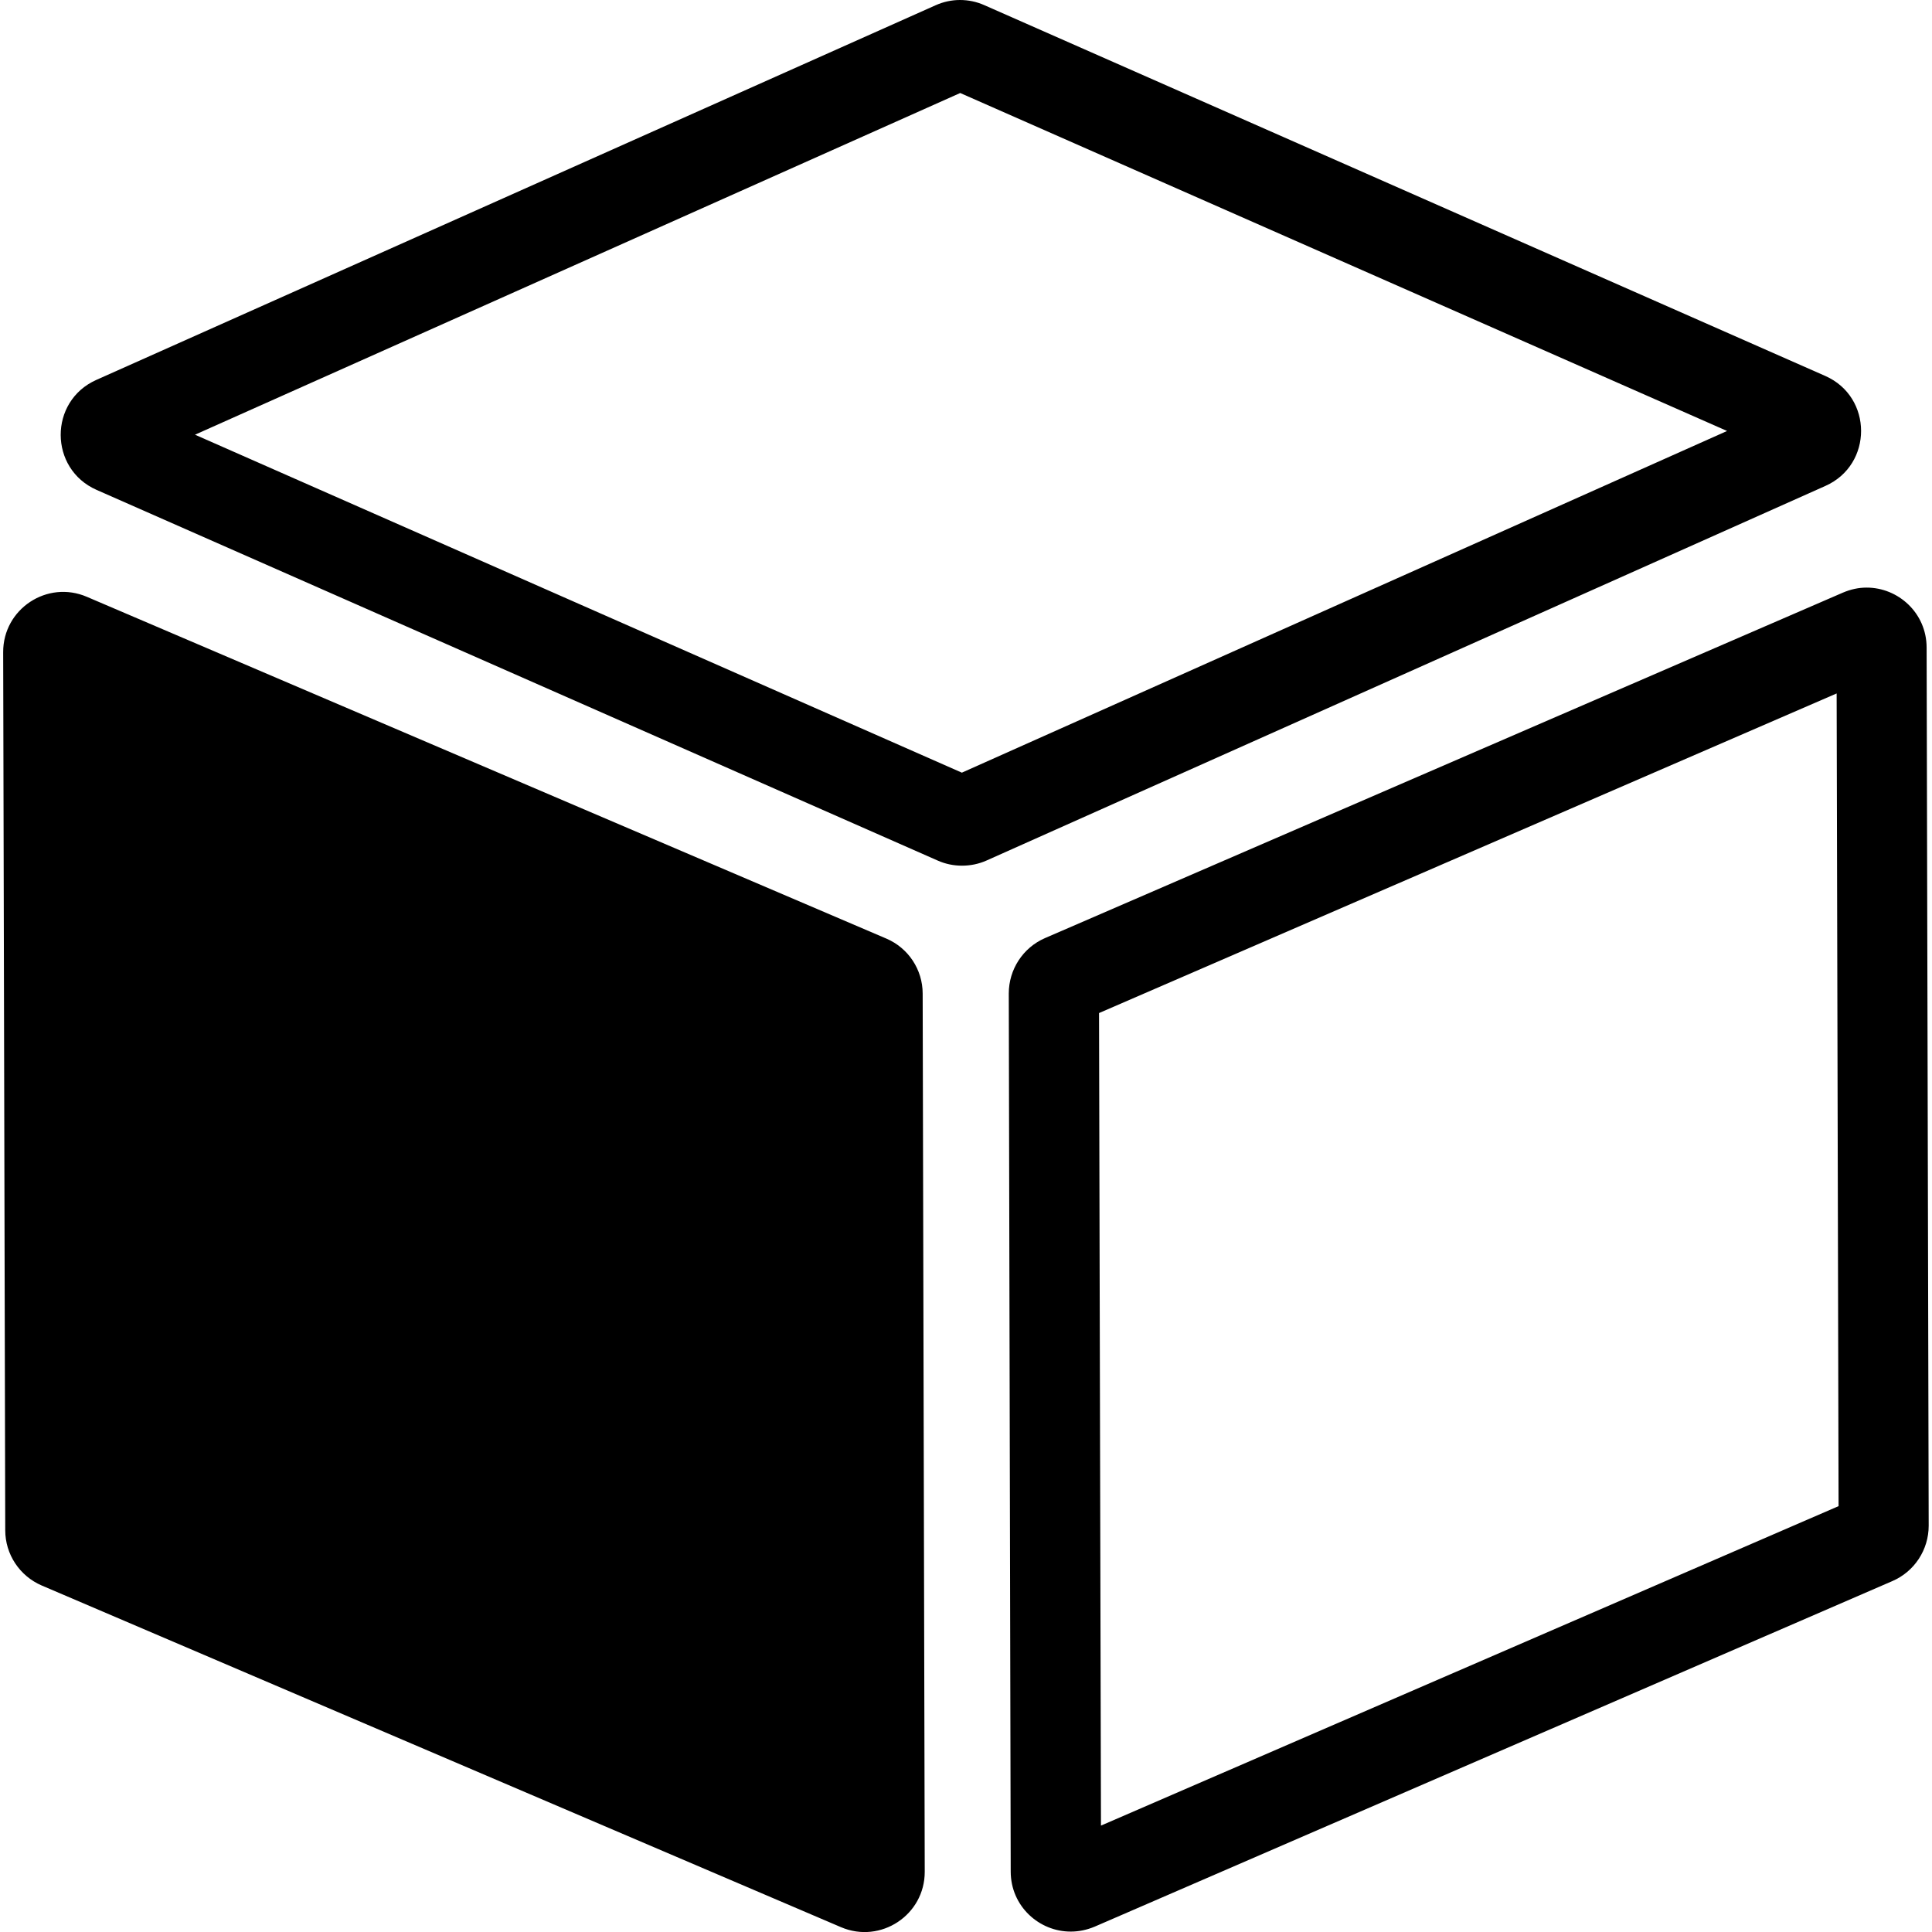
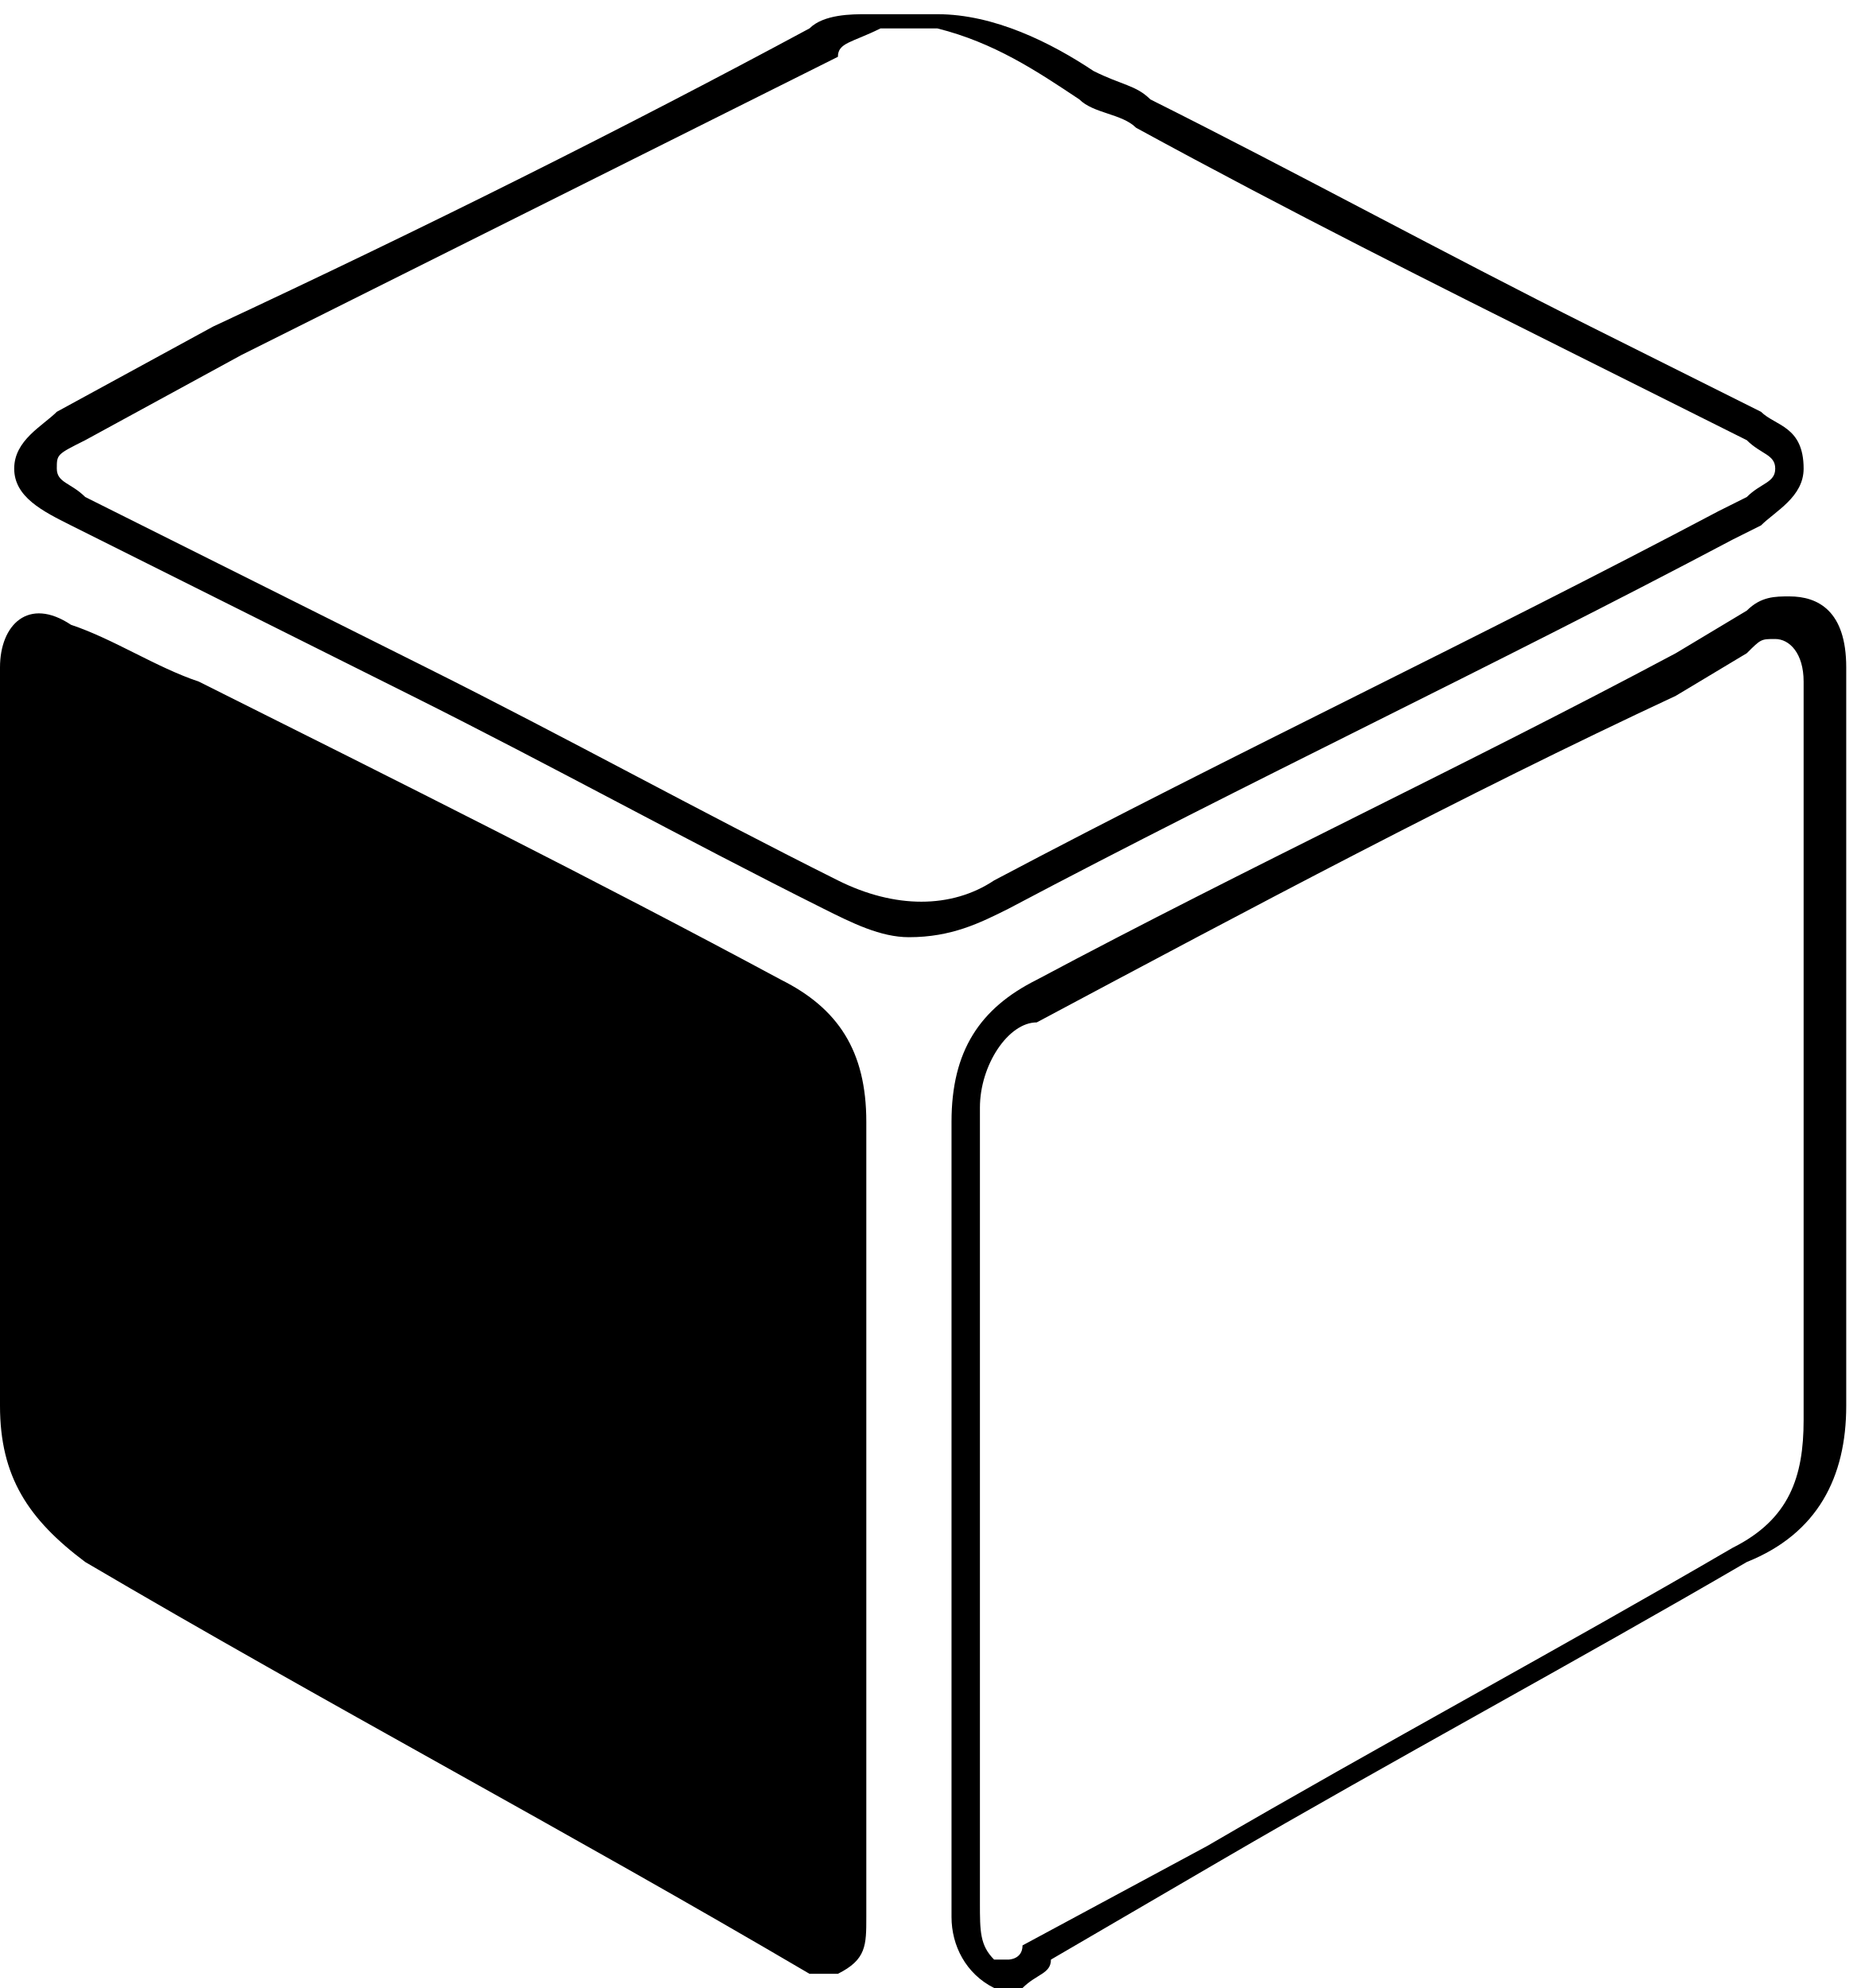
- <svg xmlns="http://www.w3.org/2000/svg" version="1.1" id="application" x="0px" y="0px" viewBox="0 0 14 14" enable-background="new 0 0 14 14" xml:space="preserve">
-   <path id="_x3C_Compound_Path_x3E_" d="M0.038,11.089L0.023,4.726C0.022,4.413,0.342,4.201,0.63,4.325l5.792,2.476  C6.582,6.869,6.686,7.026,6.686,7.2l0.015,6.363c0.001,0.313-0.319,0.525-0.607,0.402l-5.792-2.476  C0.142,11.42,0.038,11.263,0.038,11.089z M13.309,5.025L7.964,7.341l0.014,5.888l5.345-2.315L13.309,5.025 M13.525,4.258  c0.23-0.001,0.436,0.184,0.436,0.435l0.015,6.363c0,0.174-0.103,0.332-0.263,0.401l-5.78,2.504  c-0.057,0.024-0.115,0.036-0.173,0.036c-0.23,0.001-0.436-0.184-0.436-0.435L7.31,7.199c0-0.174,0.103-0.332,0.262-0.401  l5.781-2.503C13.411,4.27,13.469,4.258,13.525,4.258L13.525,4.258z M6.958,0.674L1.413,3.15l5.557,2.449l5.545-2.476L6.958,0.674   M6.956,0c0.06,0,0.12,0.012,0.176,0.037l6.094,2.687c0.346,0.152,0.347,0.643,0.002,0.797L7.148,6.236  C7.092,6.261,7.031,6.273,6.971,6.273s-0.12-0.012-0.176-0.037L0.7,3.55C0.354,3.397,0.353,2.907,0.698,2.753L6.78,0.038  C6.836,0.013,6.896,0,6.956,0L6.956,0z" />
+ <svg xmlns="http://www.w3.org/2000/svg" version="1.1" id="application" x="0px" y="0px" viewBox="0 0 13.1 14" enable-background="new 0 0 13.1 14" xml:space="preserve">
+   <path d="M6.4,6.6C6.2,6.6,6,6.5,5.8,6.4c-1-0.5-1.9-1-2.9-1.5C2.1,4.5,1.3,4.1,0.5,3.7l0,0C0.3,3.6,0.1,3.5,0.1,3.3  c0-0.2,0.2-0.3,0.3-0.4l0,0l1.1-0.6C3,1.6,4.4,0.9,5.7,0.2C5.8,0.1,6,0.1,6.1,0.1c0,0,0.1,0,0.1,0l0,0h0.4l0,0  C7,0.1,7.4,0.3,7.7,0.5C7.9,0.6,8,0.6,8.1,0.7c1,0.5,2.1,1.1,3.1,1.6c0.4,0.2,0.8,0.4,1.2,0.6l0,0C12.5,3,12.7,3,12.7,3.3  c0,0.2-0.2,0.3-0.3,0.4l-0.2,0.1c-1.7,0.9-3.4,1.7-5.1,2.6C6.9,6.5,6.7,6.6,6.4,6.6z M6.3,0.2c0,0-0.1,0-0.1,0  C6,0.3,5.9,0.3,5.9,0.4C4.5,1.1,3.1,1.8,1.7,2.5L0.6,3.1C0.4,3.2,0.4,3.2,0.4,3.3c0,0.1,0.1,0.1,0.2,0.2l0,0C1.4,3.9,2.2,4.3,3,4.7  c1,0.5,1.9,1,2.9,1.5c0.4,0.2,0.8,0.2,1.1,0c1.7-0.9,3.4-1.7,5.1-2.6l0.2-0.1c0.1-0.1,0.2-0.1,0.2-0.2c0-0.1-0.1-0.1-0.2-0.2l0,0  c-0.4-0.2-0.8-0.4-1.2-0.6c-1-0.5-2-1-3.1-1.6C7.9,0.8,7.7,0.8,7.6,0.7C7.3,0.5,7,0.3,6.6,0.2H6.3z M7.2,14H7l0,0  c-0.2-0.1-0.3-0.3-0.3-0.5c0-0.7,0-1.5,0-2.2c0-1.1,0-2.3,0-3.4c0-0.5,0.2-0.8,0.6-1c1.5-0.8,3-1.5,4.5-2.3l0.5-0.3  c0.1-0.1,0.2-0.1,0.3-0.1c0.2,0,0.4,0.1,0.4,0.5l0,2c0,1.1,0,2.1,0,3.2c0,0.5-0.2,0.9-0.7,1.1c-1.2,0.7-2.5,1.4-3.7,2.1l-1.2,0.7  C7.4,13.9,7.3,13.9,7.2,14L7.2,14z M7,13.8h0.1l0,0c0,0,0.1,0,0.1-0.1L8.5,13c1.2-0.7,2.5-1.4,3.7-2.1c0.4-0.2,0.5-0.5,0.5-0.9  c0-1.1,0-2.1,0-3.2l0-2c0-0.2-0.1-0.3-0.2-0.3c-0.1,0-0.1,0-0.2,0.1l-0.5,0.3c-1.5,0.7-3,1.5-4.5,2.3C7.1,7.2,6.9,7.5,6.9,7.8  c0,1.1,0,2.3,0,3.4c0,0.7,0,1.5,0,2.2C6.9,13.6,6.9,13.7,7,13.8z M5.9,13.9c0.2-0.1,0.2-0.2,0.2-0.4c0-1.9,0-3.7,0-5.6  c0-0.5-0.2-0.8-0.6-1C4.2,6.2,2.8,5.5,1.4,4.8C1.1,4.7,0.8,4.5,0.5,4.4C0.2,4.2,0,4.4,0,4.7c0,0,0,0.1,0,0.1c0,1.7,0,3.4,0,5.1  c0,0.5,0.2,0.8,0.6,1.1c1.7,1,3.4,1.9,5.1,2.9C5.8,13.9,5.9,13.9,5.9,13.9z" />
</svg>
